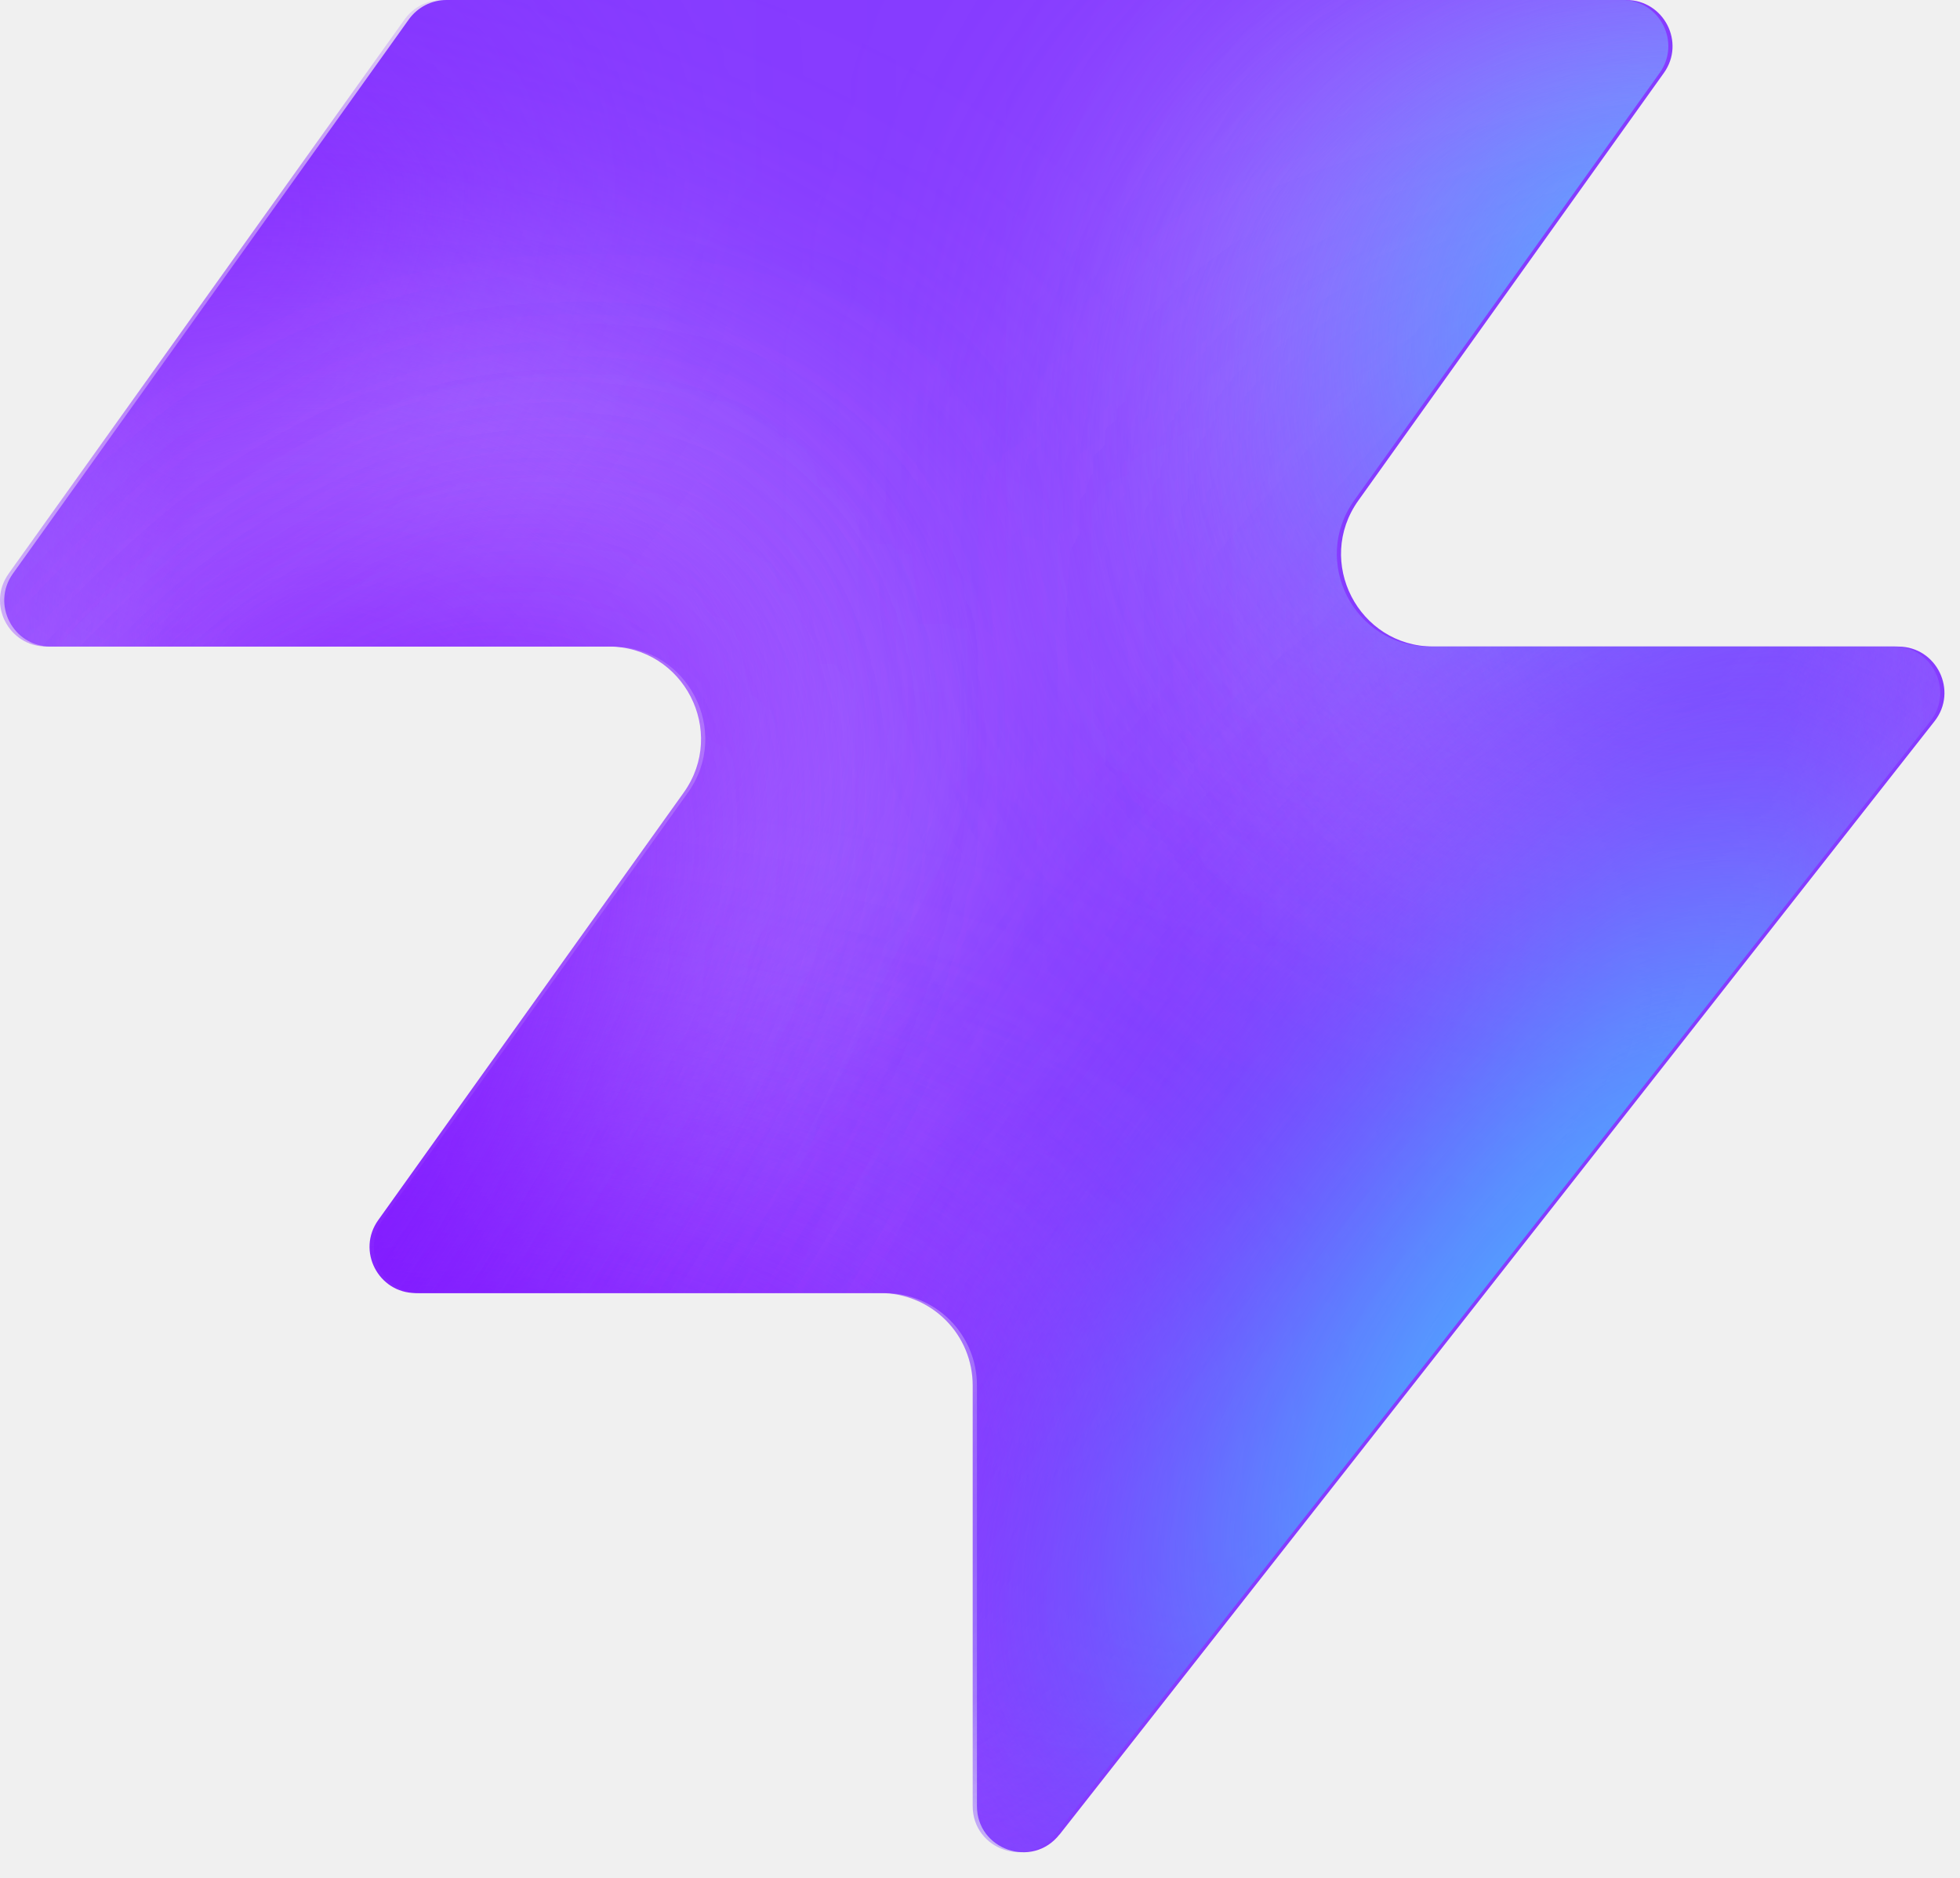
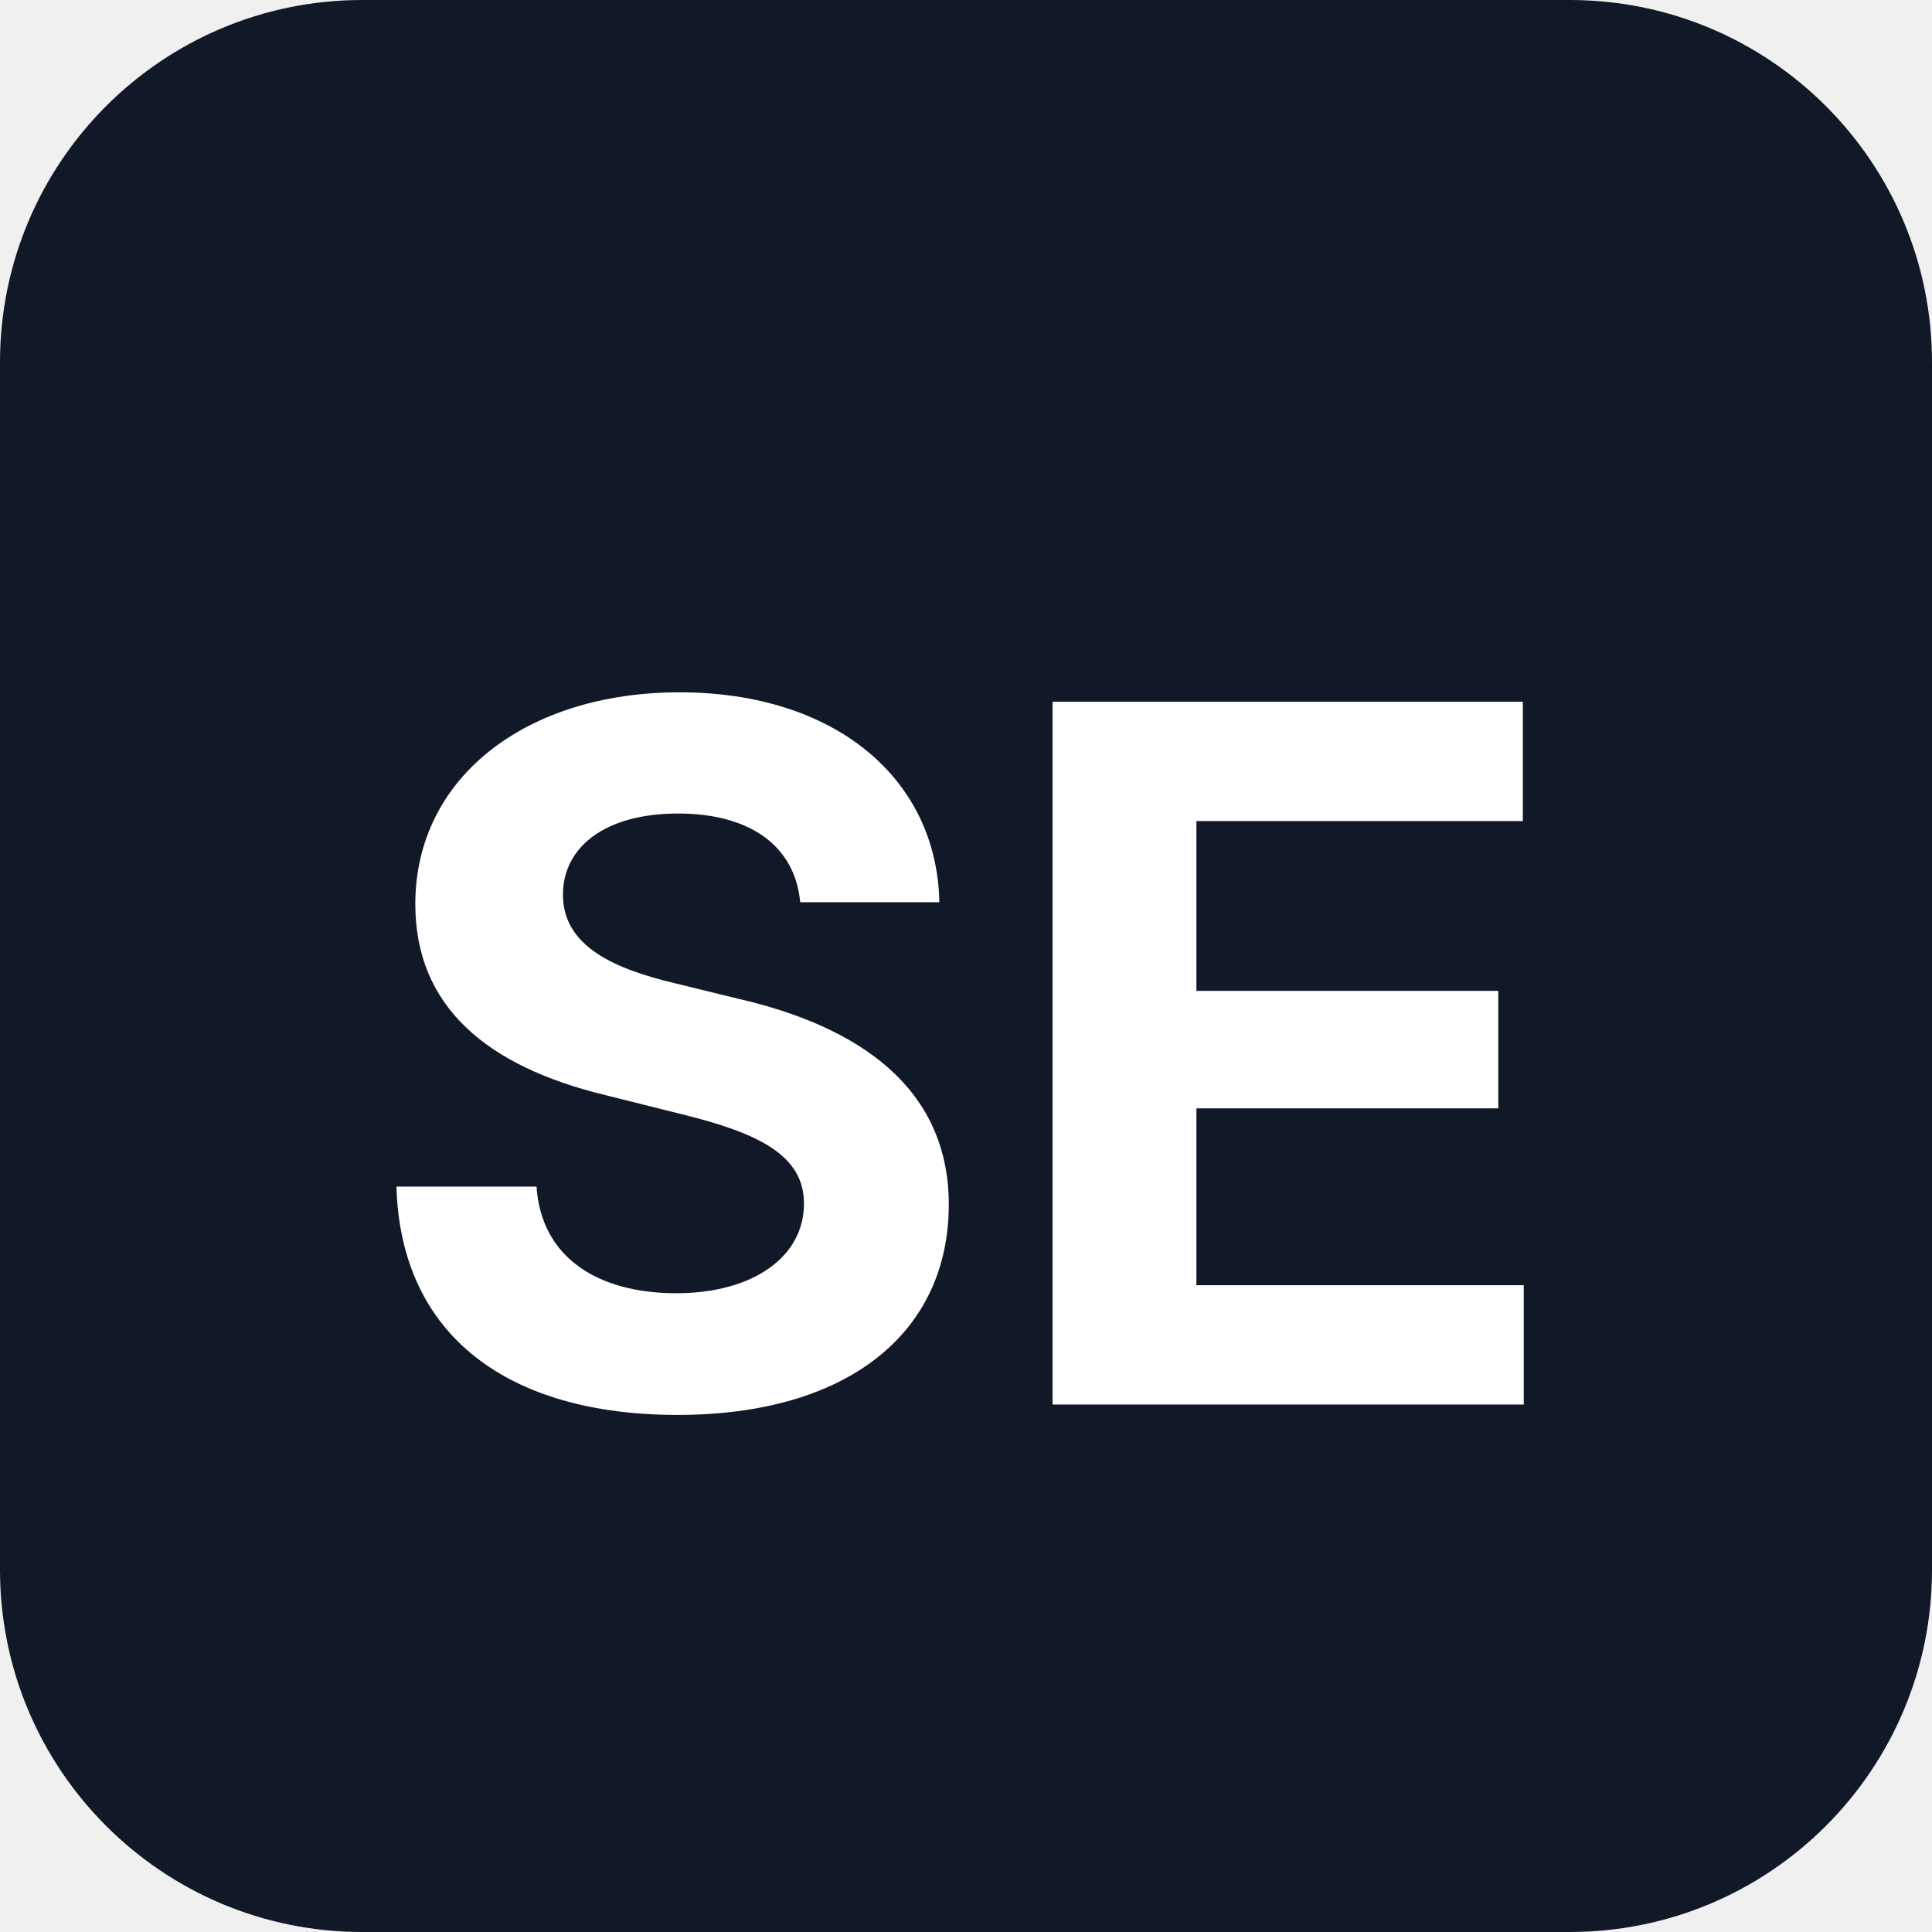
- <svg xmlns="http://www.w3.org/2000/svg" width="48" height="46" fill="none" viewBox="0 0 48 46">
-   <path fill="#863bff" d="M25.946 44.938c-.664.845-2.021.375-2.021-.698V33.937a2.26 2.26 0 0 0-2.262-2.262H10.287c-.92 0-1.456-1.04-.92-1.788l7.48-10.471c1.07-1.497 0-3.578-1.842-3.578H1.237c-.92 0-1.456-1.04-.92-1.788L10.013.474c.214-.297.556-.474.92-.474h28.894c.92 0 1.456 1.04.92 1.788l-7.48 10.471c-1.07 1.498 0 3.579 1.842 3.579h11.377c.943 0 1.473 1.088.89 1.83L25.947 44.94z" style="fill:#863bff;fill:color(display-p3 .525 .23 1);fill-opacity:1" />
-   <mask id="a" width="48" height="46" x="0" y="0" maskUnits="userSpaceOnUse" style="mask-type:alpha">
-     <path fill="#000" d="M25.842 44.938c-.664.844-2.021.375-2.021-.698V33.937a2.26 2.26 0 0 0-2.262-2.262H10.183c-.92 0-1.456-1.04-.92-1.788l7.48-10.471c1.07-1.498 0-3.579-1.842-3.579H1.133c-.92 0-1.456-1.04-.92-1.787L9.91.473c.214-.297.556-.474.92-.474h28.894c.92 0 1.456 1.04.92 1.788l-7.48 10.471c-1.07 1.498 0 3.578 1.842 3.578h11.377c.943 0 1.473 1.088.89 1.832L25.843 44.94z" style="fill:#000;fill-opacity:1" />
-   </mask>
-   <g mask="url(#a)">
-     <g filter="url(#b)">
-       <ellipse cx="5.508" cy="14.704" fill="#ede6ff" rx="5.508" ry="14.704" style="fill:#ede6ff;fill:color(display-p3 .927 .903 1);fill-opacity:1" transform="matrix(.00324 1 1 -.00324 -4.47 31.516)" />
-     </g>
-     <g filter="url(#c)">
-       <ellipse cx="10.399" cy="29.851" fill="#ede6ff" rx="10.399" ry="29.851" style="fill:#ede6ff;fill:color(display-p3 .927 .903 1);fill-opacity:1" transform="matrix(.00324 1 1 -.00324 -39.328 7.883)" />
-     </g>
-     <g filter="url(#d)">
-       <ellipse cx="5.508" cy="30.487" fill="#7e14ff" rx="5.508" ry="30.487" style="fill:#7e14ff;fill:color(display-p3 .492 .077 1);fill-opacity:1" transform="rotate(89.814 -25.913 -14.639)scale(1 -1)" />
-     </g>
-     <g filter="url(#e)">
-       <ellipse cx="5.508" cy="30.599" fill="#7e14ff" rx="5.508" ry="30.599" style="fill:#7e14ff;fill:color(display-p3 .492 .077 1);fill-opacity:1" transform="rotate(89.814 -32.644 -3.334)scale(1 -1)" />
-     </g>
-     <g filter="url(#f)">
-       <ellipse cx="5.508" cy="30.599" fill="#7e14ff" rx="5.508" ry="30.599" style="fill:#7e14ff;fill:color(display-p3 .492 .077 1);fill-opacity:1" transform="matrix(.00324 1 1 -.00324 -34.34 30.47)" />
-     </g>
-     <g filter="url(#g)">
-       <ellipse cx="14.072" cy="22.078" fill="#ede6ff" rx="14.072" ry="22.078" style="fill:#ede6ff;fill:color(display-p3 .927 .903 1);fill-opacity:1" transform="rotate(93.35 24.506 48.493)scale(-1 1)" />
-     </g>
-     <g filter="url(#h)">
-       <ellipse cx="3.47" cy="21.501" fill="#7e14ff" rx="3.47" ry="21.501" style="fill:#7e14ff;fill:color(display-p3 .492 .077 1);fill-opacity:1" transform="rotate(89.009 28.708 47.59)scale(-1 1)" />
-     </g>
-     <g filter="url(#i)">
-       <ellipse cx="3.47" cy="21.501" fill="#7e14ff" rx="3.47" ry="21.501" style="fill:#7e14ff;fill:color(display-p3 .492 .077 1);fill-opacity:1" transform="rotate(89.009 28.708 47.59)scale(-1 1)" />
-     </g>
-     <g filter="url(#j)">
-       <ellipse cx=".387" cy="8.972" fill="#7e14ff" rx="4.407" ry="29.108" style="fill:#7e14ff;fill:color(display-p3 .492 .077 1);fill-opacity:1" transform="rotate(39.51 .387 8.972)" />
-     </g>
-     <g filter="url(#k)">
-       <ellipse cx="47.523" cy="-6.092" fill="#7e14ff" rx="4.407" ry="29.108" style="fill:#7e14ff;fill:color(display-p3 .492 .077 1);fill-opacity:1" transform="rotate(37.892 47.523 -6.092)" />
-     </g>
-     <g filter="url(#l)">
-       <ellipse cx="41.412" cy="6.333" fill="#47bfff" rx="5.971" ry="9.665" style="fill:#47bfff;fill:color(display-p3 .28 .748 1);fill-opacity:1" transform="rotate(37.892 41.412 6.333)" />
-     </g>
-     <g filter="url(#m)">
-       <ellipse cx="-1.879" cy="38.332" fill="#7e14ff" rx="4.407" ry="29.108" style="fill:#7e14ff;fill:color(display-p3 .492 .077 1);fill-opacity:1" transform="rotate(37.892 -1.88 38.332)" />
-     </g>
-     <g filter="url(#n)">
-       <ellipse cx="-1.879" cy="38.332" fill="#7e14ff" rx="4.407" ry="29.108" style="fill:#7e14ff;fill:color(display-p3 .492 .077 1);fill-opacity:1" transform="rotate(37.892 -1.88 38.332)" />
-     </g>
-     <g filter="url(#o)">
-       <ellipse cx="35.651" cy="29.907" fill="#7e14ff" rx="4.407" ry="29.108" style="fill:#7e14ff;fill:color(display-p3 .492 .077 1);fill-opacity:1" transform="rotate(37.892 35.651 29.907)" />
-     </g>
-     <g filter="url(#p)">
-       <ellipse cx="38.418" cy="32.4" fill="#47bfff" rx="5.971" ry="15.297" style="fill:#47bfff;fill:color(display-p3 .28 .748 1);fill-opacity:1" transform="rotate(37.892 38.418 32.4)" />
-     </g>
-   </g>
-   <defs>
-     <filter id="b" width="60.045" height="41.654" x="-19.77" y="16.149" color-interpolation-filters="sRGB" filterUnits="userSpaceOnUse">
-       <feFlood flood-opacity="0" result="BackgroundImageFix" />
-       <feBlend in="SourceGraphic" in2="BackgroundImageFix" result="shape" />
-       <feGaussianBlur result="effect1_foregroundBlur_2002_17158" stdDeviation="7.659" />
-     </filter>
-     <filter id="c" width="90.34" height="51.437" x="-54.613" y="-7.533" color-interpolation-filters="sRGB" filterUnits="userSpaceOnUse">
-       <feFlood flood-opacity="0" result="BackgroundImageFix" />
-       <feBlend in="SourceGraphic" in2="BackgroundImageFix" result="shape" />
-       <feGaussianBlur result="effect1_foregroundBlur_2002_17158" stdDeviation="7.659" />
-     </filter>
-     <filter id="d" width="79.355" height="29.4" x="-49.64" y="2.03" color-interpolation-filters="sRGB" filterUnits="userSpaceOnUse">
-       <feFlood flood-opacity="0" result="BackgroundImageFix" />
-       <feBlend in="SourceGraphic" in2="BackgroundImageFix" result="shape" />
-       <feGaussianBlur result="effect1_foregroundBlur_2002_17158" stdDeviation="4.596" />
-     </filter>
-     <filter id="e" width="79.579" height="29.4" x="-45.045" y="20.029" color-interpolation-filters="sRGB" filterUnits="userSpaceOnUse">
-       <feFlood flood-opacity="0" result="BackgroundImageFix" />
-       <feBlend in="SourceGraphic" in2="BackgroundImageFix" result="shape" />
-       <feGaussianBlur result="effect1_foregroundBlur_2002_17158" stdDeviation="4.596" />
-     </filter>
-     <filter id="f" width="79.579" height="29.4" x="-43.513" y="21.178" color-interpolation-filters="sRGB" filterUnits="userSpaceOnUse">
-       <feFlood flood-opacity="0" result="BackgroundImageFix" />
-       <feBlend in="SourceGraphic" in2="BackgroundImageFix" result="shape" />
-       <feGaussianBlur result="effect1_foregroundBlur_2002_17158" stdDeviation="4.596" />
-     </filter>
-     <filter id="g" width="74.749" height="58.852" x="15.756" y="-17.901" color-interpolation-filters="sRGB" filterUnits="userSpaceOnUse">
-       <feFlood flood-opacity="0" result="BackgroundImageFix" />
-       <feBlend in="SourceGraphic" in2="BackgroundImageFix" result="shape" />
-       <feGaussianBlur result="effect1_foregroundBlur_2002_17158" stdDeviation="7.659" />
-     </filter>
-     <filter id="h" width="61.377" height="25.362" x="23.548" y="2.284" color-interpolation-filters="sRGB" filterUnits="userSpaceOnUse">
-       <feFlood flood-opacity="0" result="BackgroundImageFix" />
-       <feBlend in="SourceGraphic" in2="BackgroundImageFix" result="shape" />
-       <feGaussianBlur result="effect1_foregroundBlur_2002_17158" stdDeviation="4.596" />
-     </filter>
-     <filter id="i" width="61.377" height="25.362" x="23.548" y="2.284" color-interpolation-filters="sRGB" filterUnits="userSpaceOnUse">
-       <feFlood flood-opacity="0" result="BackgroundImageFix" />
-       <feBlend in="SourceGraphic" in2="BackgroundImageFix" result="shape" />
-       <feGaussianBlur result="effect1_foregroundBlur_2002_17158" stdDeviation="4.596" />
-     </filter>
-     <filter id="j" width="56.045" height="63.649" x="-27.636" y="-22.853" color-interpolation-filters="sRGB" filterUnits="userSpaceOnUse">
-       <feFlood flood-opacity="0" result="BackgroundImageFix" />
-       <feBlend in="SourceGraphic" in2="BackgroundImageFix" result="shape" />
-       <feGaussianBlur result="effect1_foregroundBlur_2002_17158" stdDeviation="4.596" />
-     </filter>
-     <filter id="k" width="54.814" height="64.646" x="20.116" y="-38.415" color-interpolation-filters="sRGB" filterUnits="userSpaceOnUse">
-       <feFlood flood-opacity="0" result="BackgroundImageFix" />
-       <feBlend in="SourceGraphic" in2="BackgroundImageFix" result="shape" />
-       <feGaussianBlur result="effect1_foregroundBlur_2002_17158" stdDeviation="4.596" />
-     </filter>
-     <filter id="l" width="33.541" height="35.313" x="24.641" y="-11.323" color-interpolation-filters="sRGB" filterUnits="userSpaceOnUse">
-       <feFlood flood-opacity="0" result="BackgroundImageFix" />
-       <feBlend in="SourceGraphic" in2="BackgroundImageFix" result="shape" />
-       <feGaussianBlur result="effect1_foregroundBlur_2002_17158" stdDeviation="4.596" />
-     </filter>
-     <filter id="m" width="54.814" height="64.646" x="-29.286" y="6.009" color-interpolation-filters="sRGB" filterUnits="userSpaceOnUse">
-       <feFlood flood-opacity="0" result="BackgroundImageFix" />
-       <feBlend in="SourceGraphic" in2="BackgroundImageFix" result="shape" />
-       <feGaussianBlur result="effect1_foregroundBlur_2002_17158" stdDeviation="4.596" />
-     </filter>
-     <filter id="n" width="54.814" height="64.646" x="-29.286" y="6.009" color-interpolation-filters="sRGB" filterUnits="userSpaceOnUse">
-       <feFlood flood-opacity="0" result="BackgroundImageFix" />
-       <feBlend in="SourceGraphic" in2="BackgroundImageFix" result="shape" />
-       <feGaussianBlur result="effect1_foregroundBlur_2002_17158" stdDeviation="4.596" />
-     </filter>
-     <filter id="o" width="54.814" height="64.646" x="8.244" y="-2.416" color-interpolation-filters="sRGB" filterUnits="userSpaceOnUse">
-       <feFlood flood-opacity="0" result="BackgroundImageFix" />
-       <feBlend in="SourceGraphic" in2="BackgroundImageFix" result="shape" />
-       <feGaussianBlur result="effect1_foregroundBlur_2002_17158" stdDeviation="4.596" />
-     </filter>
-     <filter id="p" width="39.409" height="43.623" x="18.713" y="10.588" color-interpolation-filters="sRGB" filterUnits="userSpaceOnUse">
-       <feFlood flood-opacity="0" result="BackgroundImageFix" />
-       <feBlend in="SourceGraphic" in2="BackgroundImageFix" result="shape" />
-       <feGaussianBlur result="effect1_foregroundBlur_2002_17158" stdDeviation="4.596" />
-     </filter>
-   </defs>
+ <svg xmlns="http://www.w3.org/2000/svg" viewBox="0 0 64 64">
+   <rect width="64" height="64" rx="12" fill="#111827" />
+   <text x="50%" y="54%" dominant-baseline="middle" text-anchor="middle" font-size="32" font-family="Inter, Arial, sans-serif" font-weight="700" fill="white">
+     SE
+   </text>
</svg>
